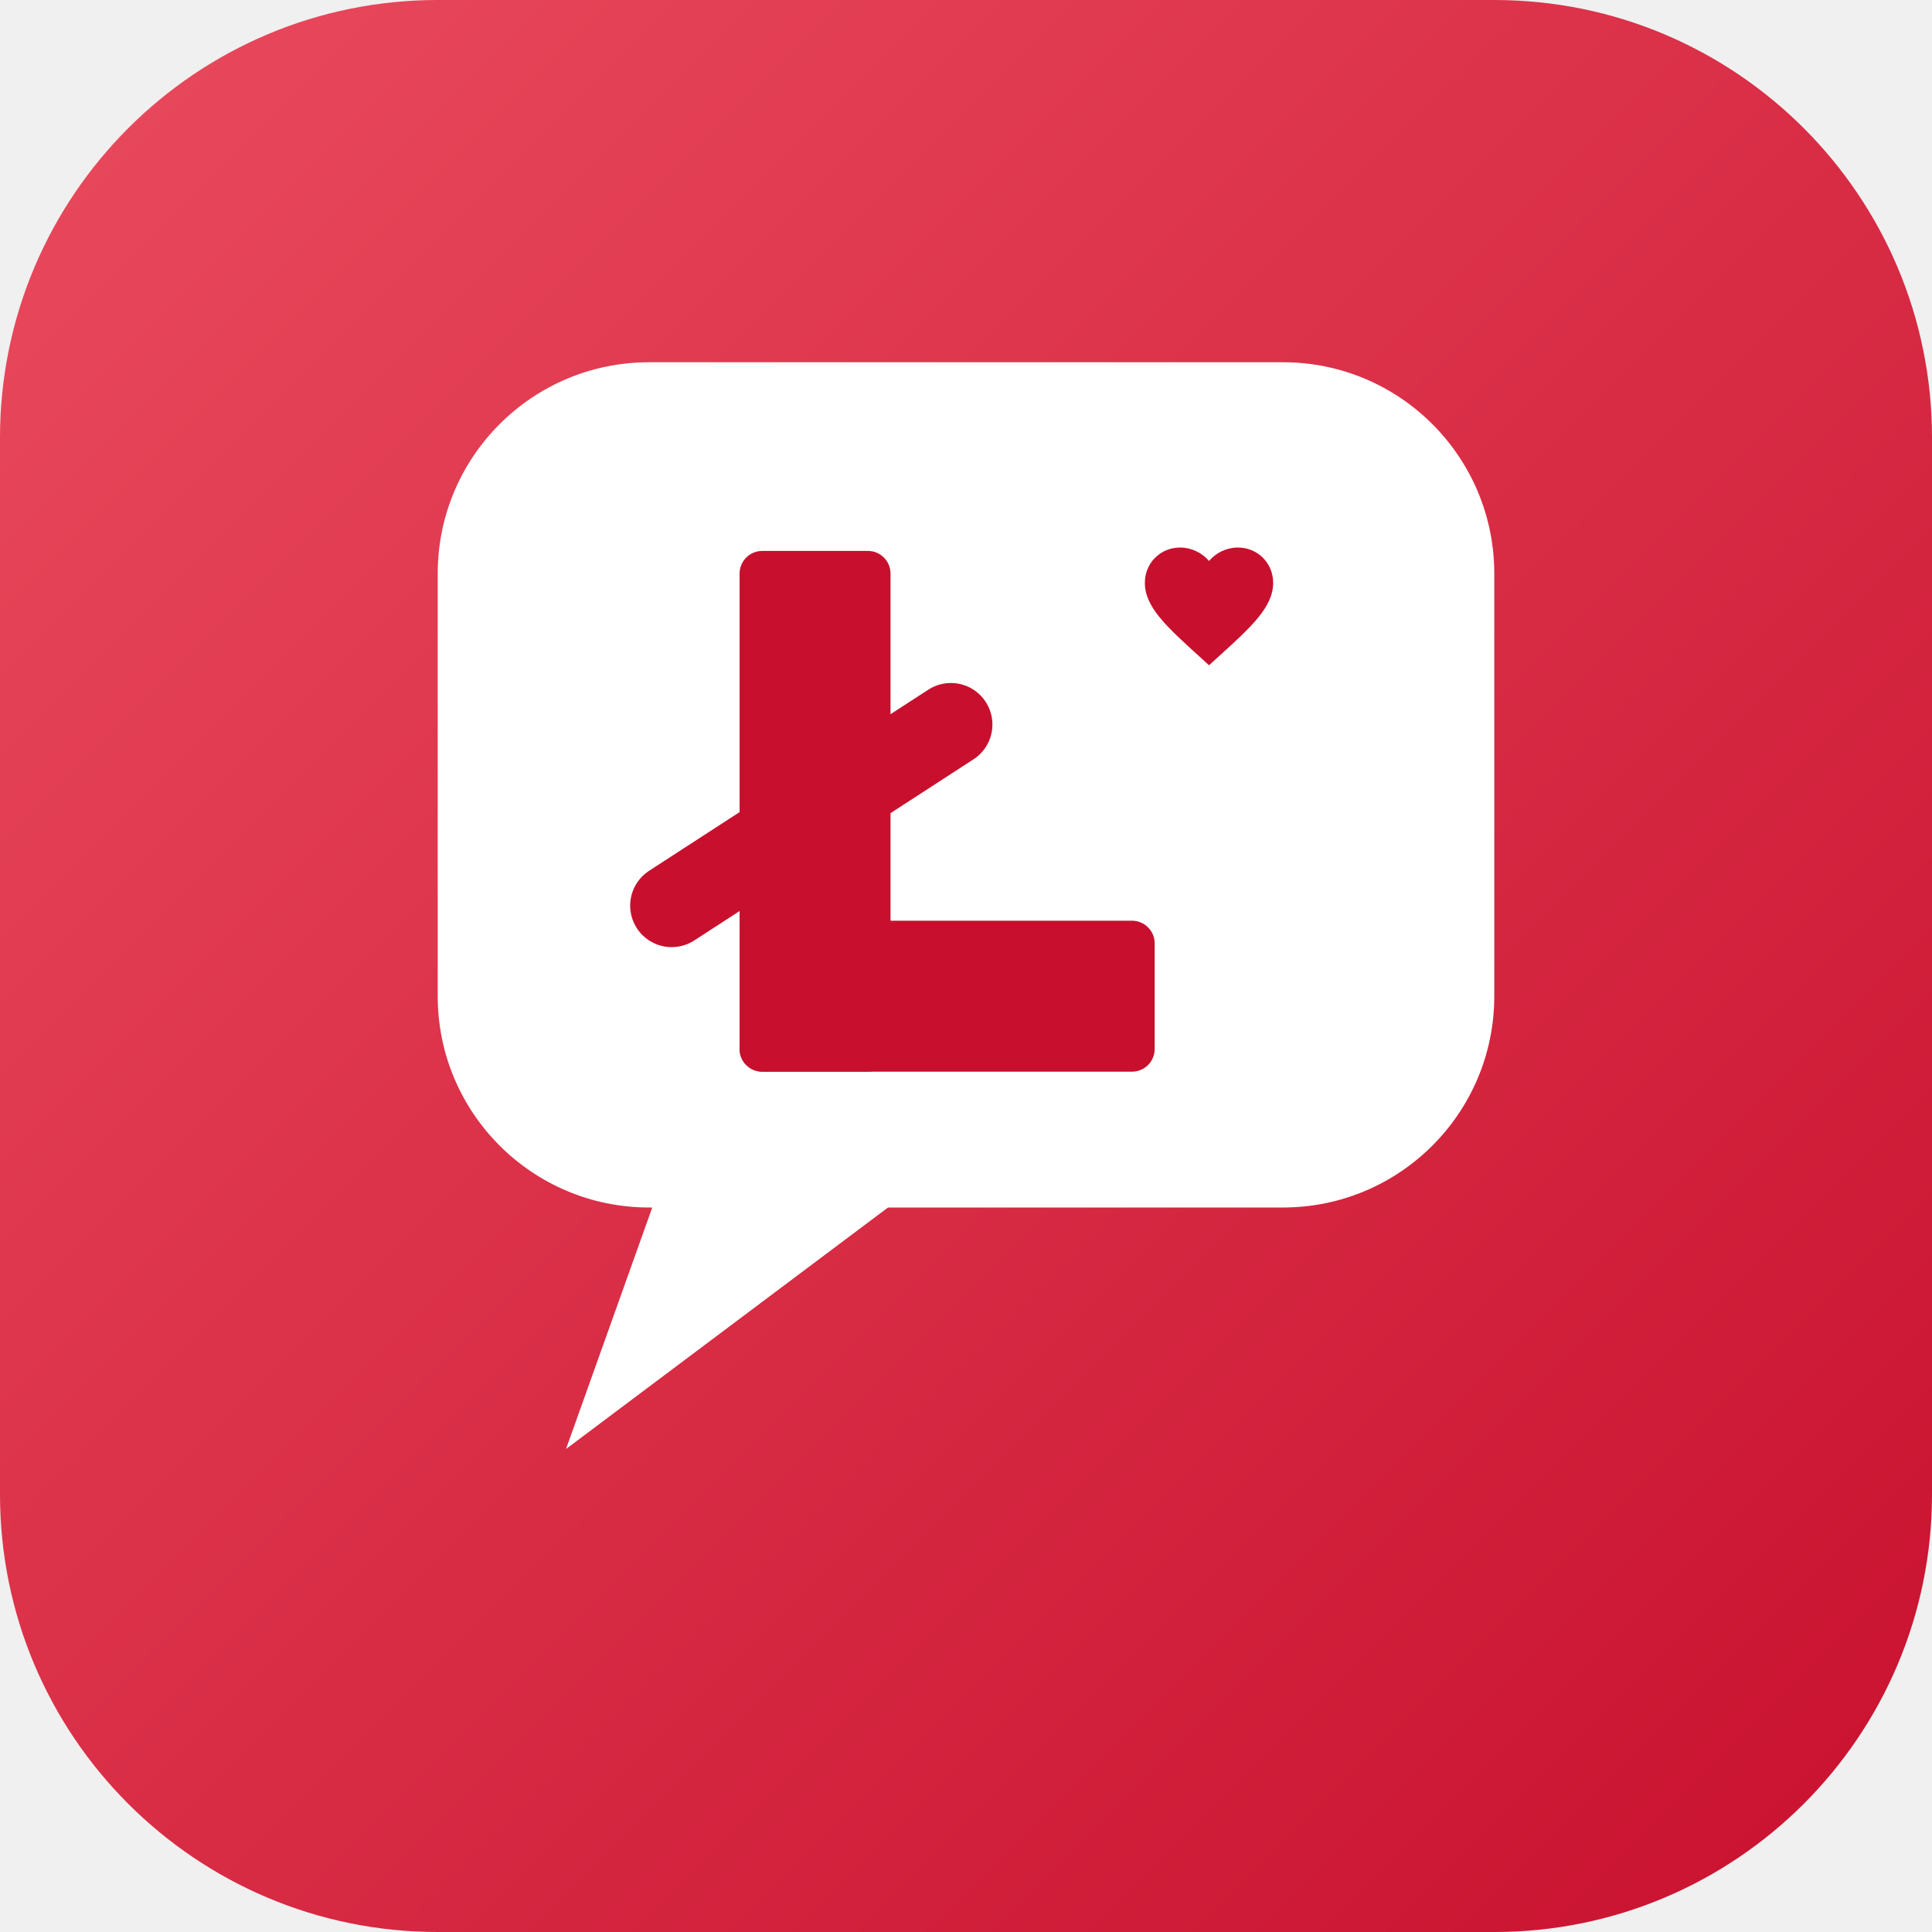
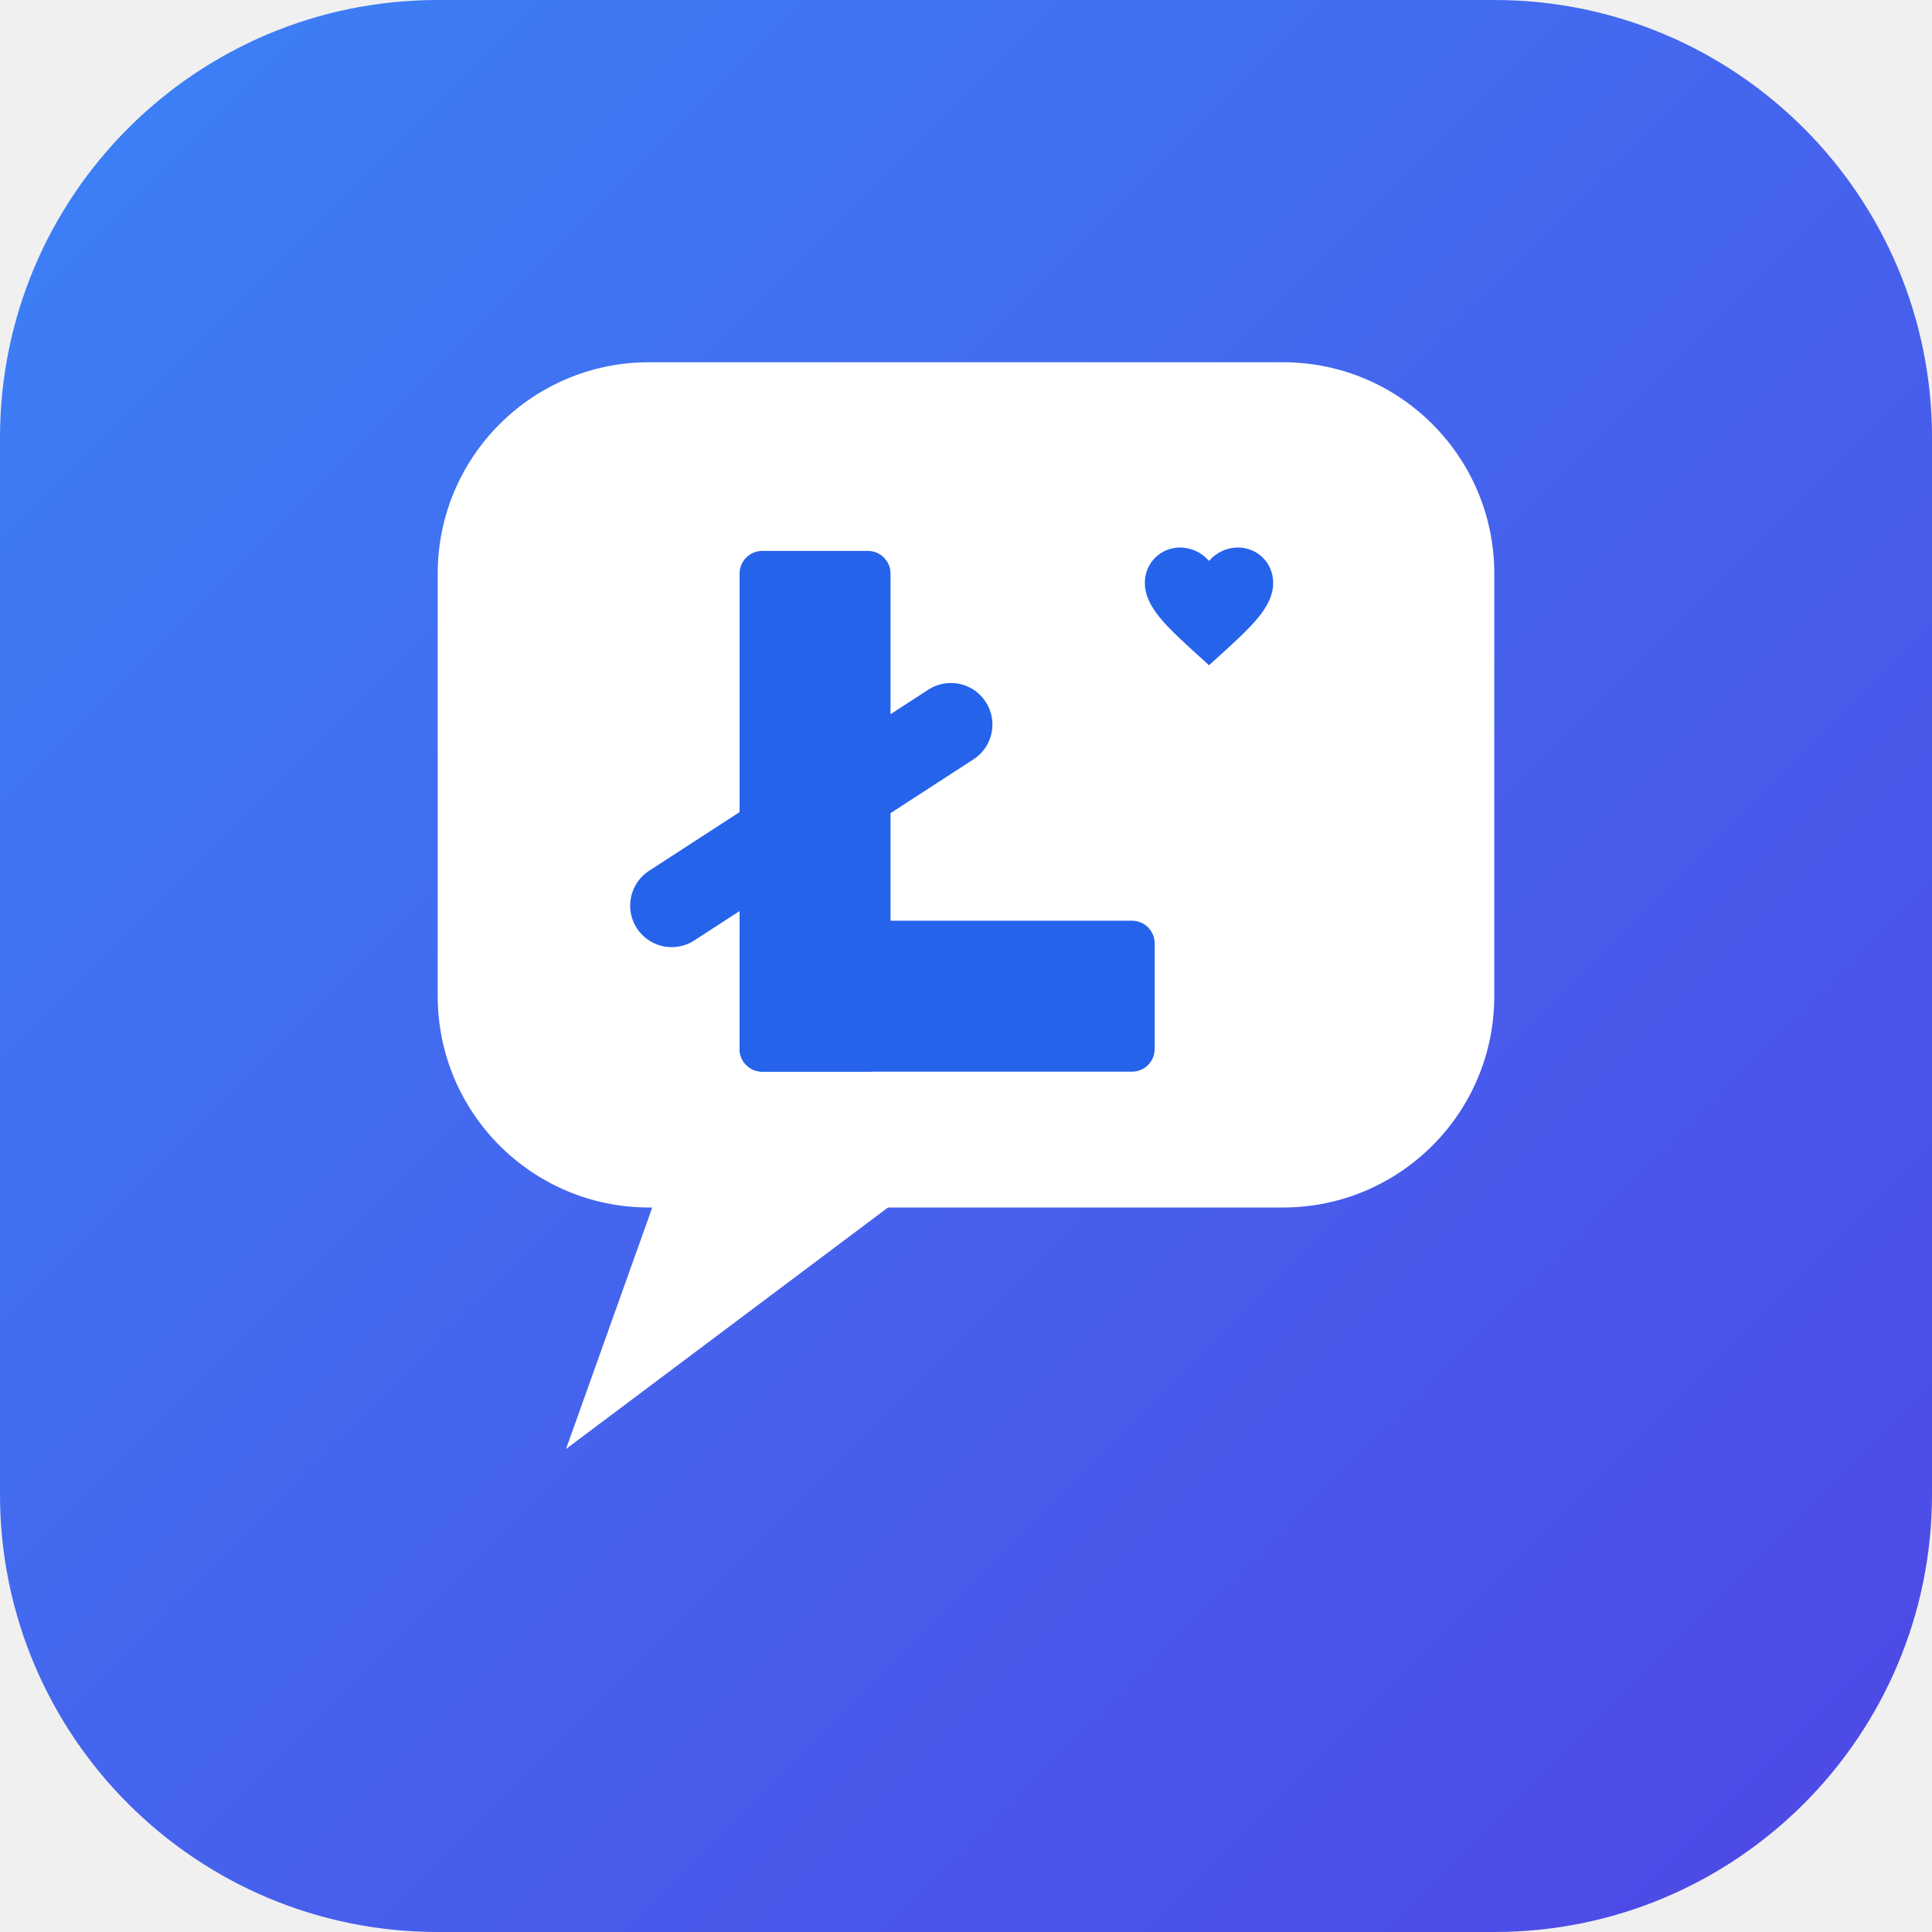
<svg xmlns="http://www.w3.org/2000/svg" viewBox="0 0 512 512" width="512" height="512" role="img" aria-label="PolishPal logo">
  <defs>
-     <linearGradient id="ppRed" x1="0" y1="0" x2="1" y2="1">
-       <stop offset="0" stop-color="#EA4B5E" />
-       <stop offset="1" stop-color="#C8102E" />
+     <linearGradient id="ppBlue" x1="0" y1="0" x2="1" y2="1">
+       <stop offset="0" stop-color="#3B82F6" />
+       <stop offset="1" stop-color="#4F46E5" />
    </linearGradient>
  </defs>
-   <rect x="0" y="0" width="512" height="512" rx="116" fill="url(#ppRed)" />
+   <rect x="0" y="0" width="512" height="512" rx="116" fill="url(#ppBlue)" />
  <path d="M180 300 L150 384 L246 312 Z" fill="#ffffff" />
  <rect x="116" y="96" width="280" height="224" rx="56" fill="#ffffff" />
-   <rect x="196" y="146" width="40" height="138" rx="6" fill="#C8102E" />
-   <rect x="196" y="244" width="110" height="40" rx="6" fill="#C8102E" />
-   <line x1="178" y1="240" x2="252" y2="192" stroke="#C8102E" stroke-width="22" stroke-linecap="round" />
-   <path transform="translate(300,140) scale(1.7)" fill="#C8102E" d="M12 21.35l-1.45-1.32C5.4 15.36 2 12.28 2 8.5 2 5.42 4.42 3 7.5 3c1.74 0 3.41.81 4.5 2.09C13.09 3.81 14.76 3 16.5 3 19.58 3 22 5.42 22 8.5c0 3.78-3.4 6.86-8.55 11.54L12 21.35z" />
+   <rect x="196" y="146" width="40" height="138" rx="6" fill="#2563EB" />
+   <rect x="196" y="244" width="110" height="40" rx="6" fill="#2563EB" />
+   <line x1="178" y1="240" x2="252" y2="192" stroke="#2563EB" stroke-width="22" stroke-linecap="round" />
+   <path transform="translate(300,140) scale(1.7)" fill="#2563EB" d="M12 21.35l-1.45-1.32C5.4 15.36 2 12.28 2 8.5 2 5.42 4.42 3 7.5 3c1.74 0 3.41.81 4.5 2.09C13.09 3.81 14.76 3 16.5 3 19.58 3 22 5.42 22 8.5c0 3.78-3.4 6.86-8.55 11.54L12 21.35z" />
</svg>
